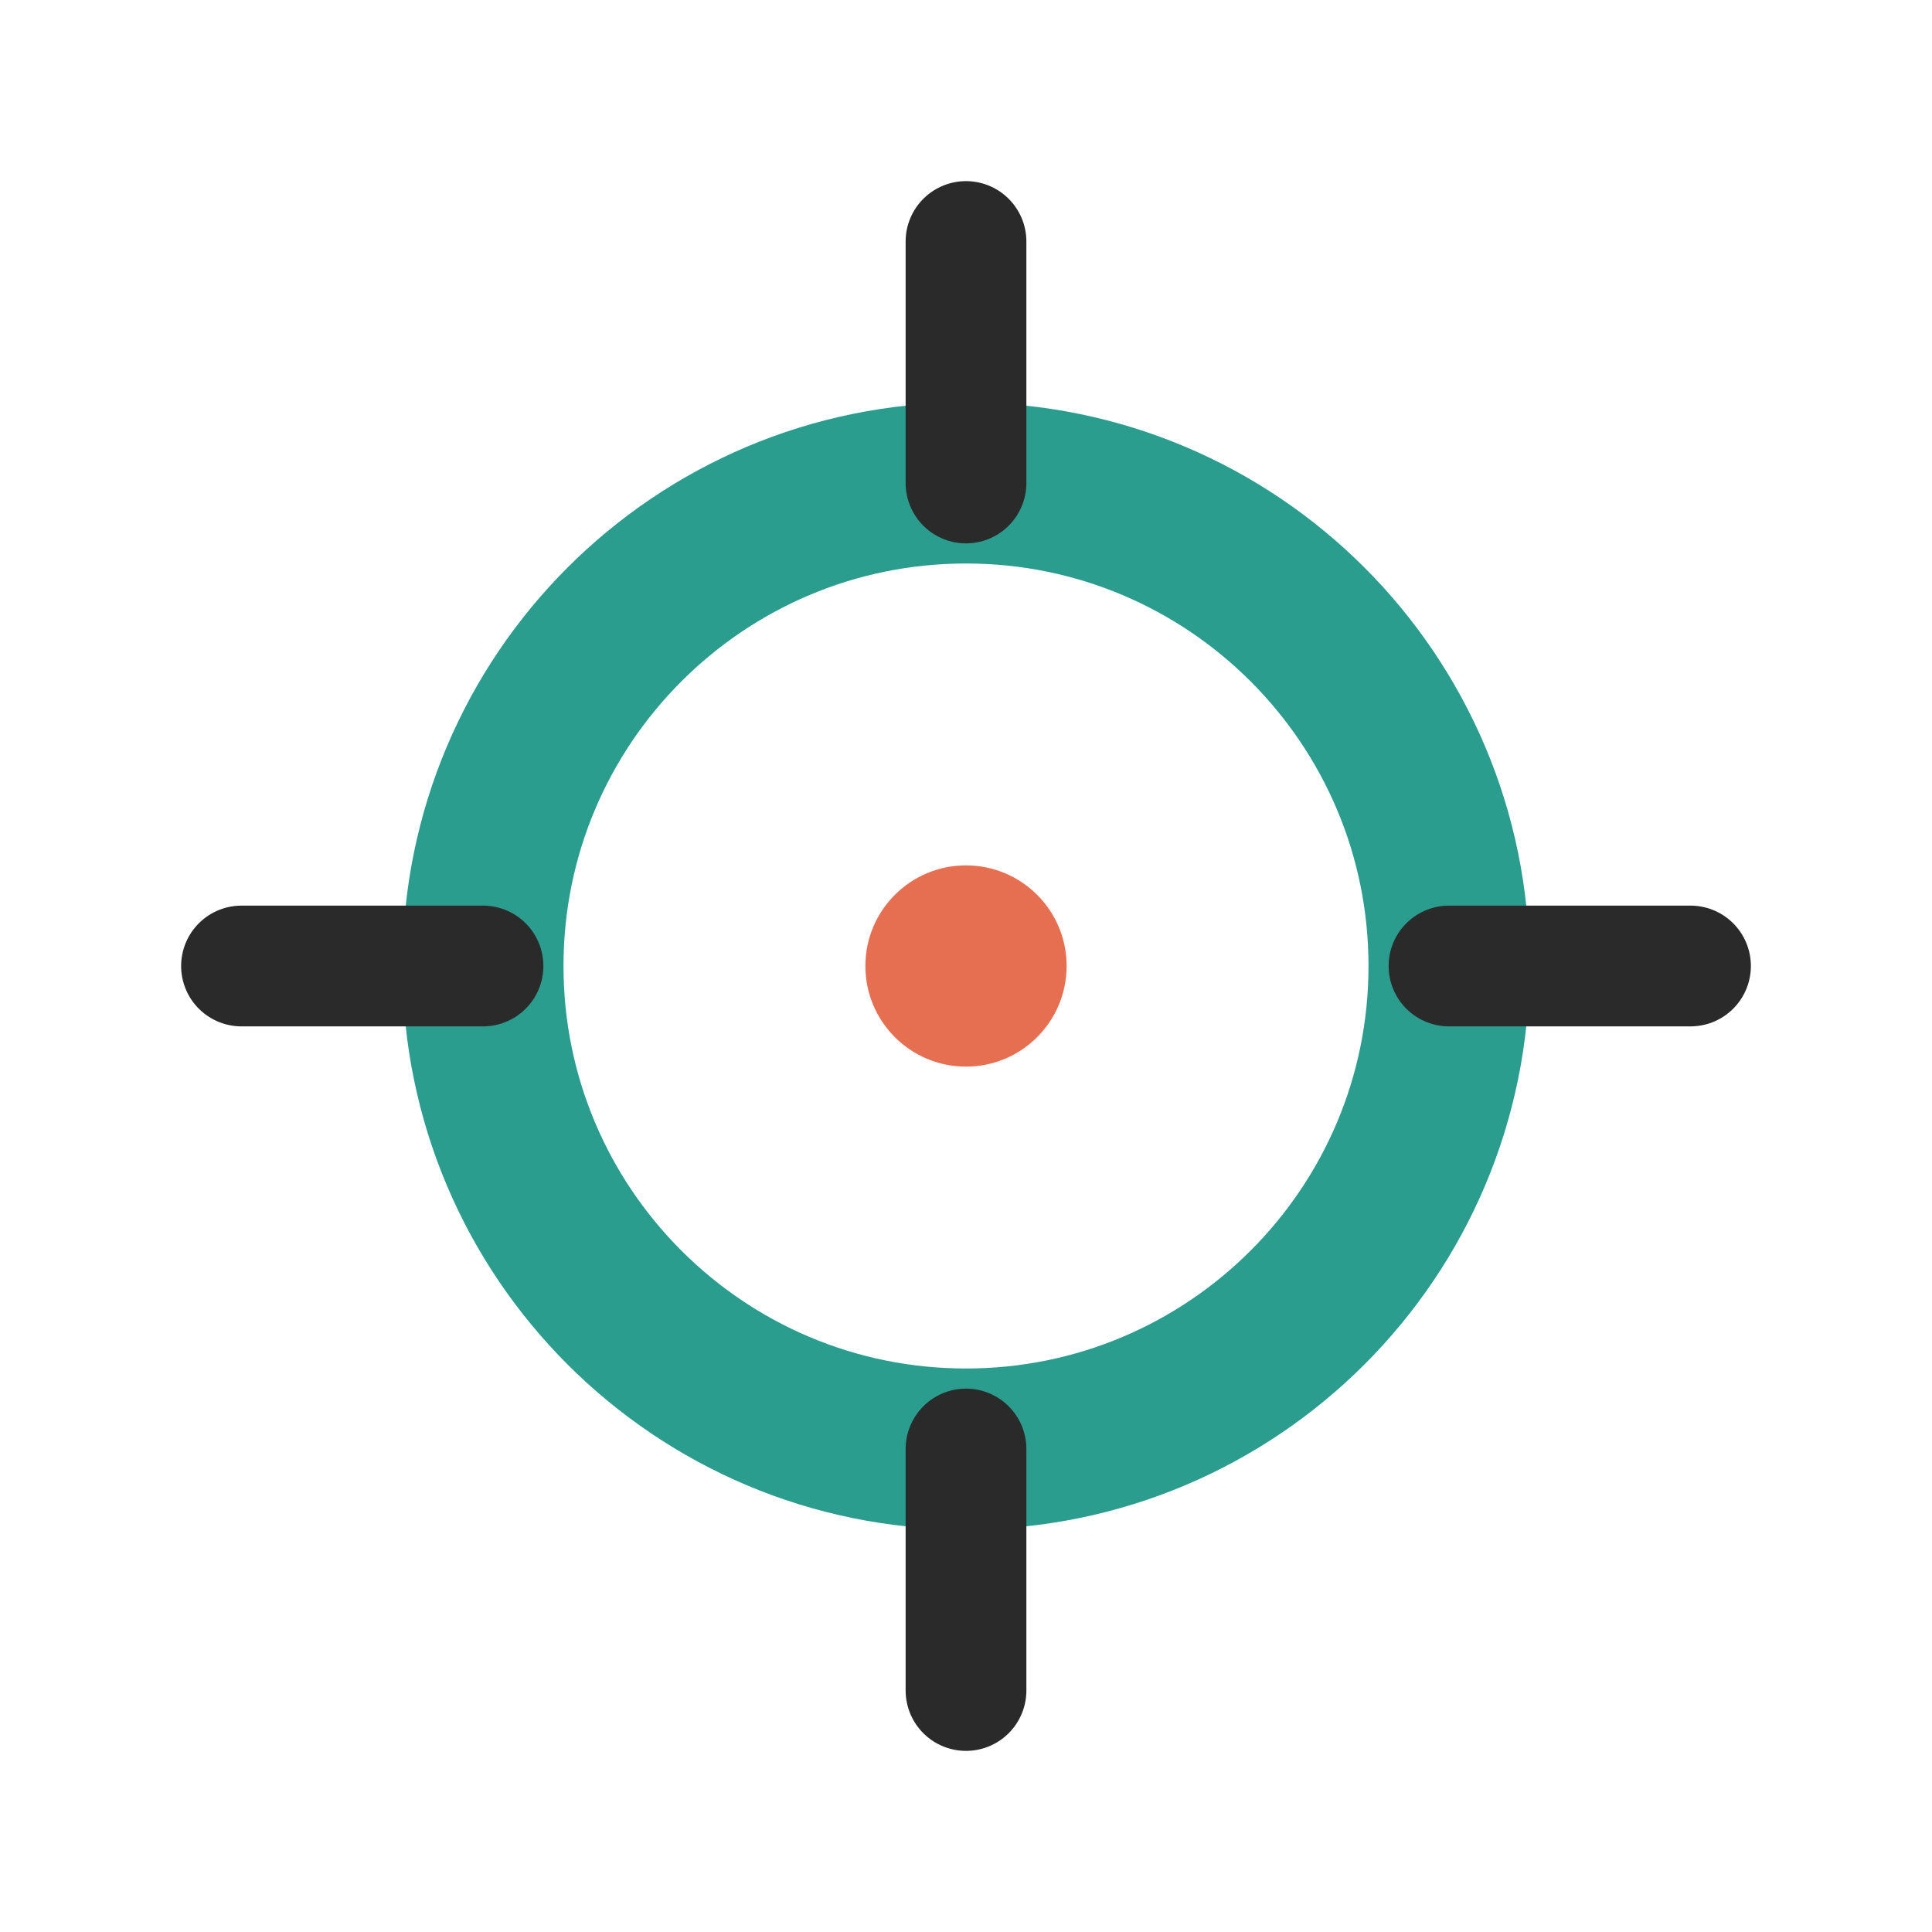
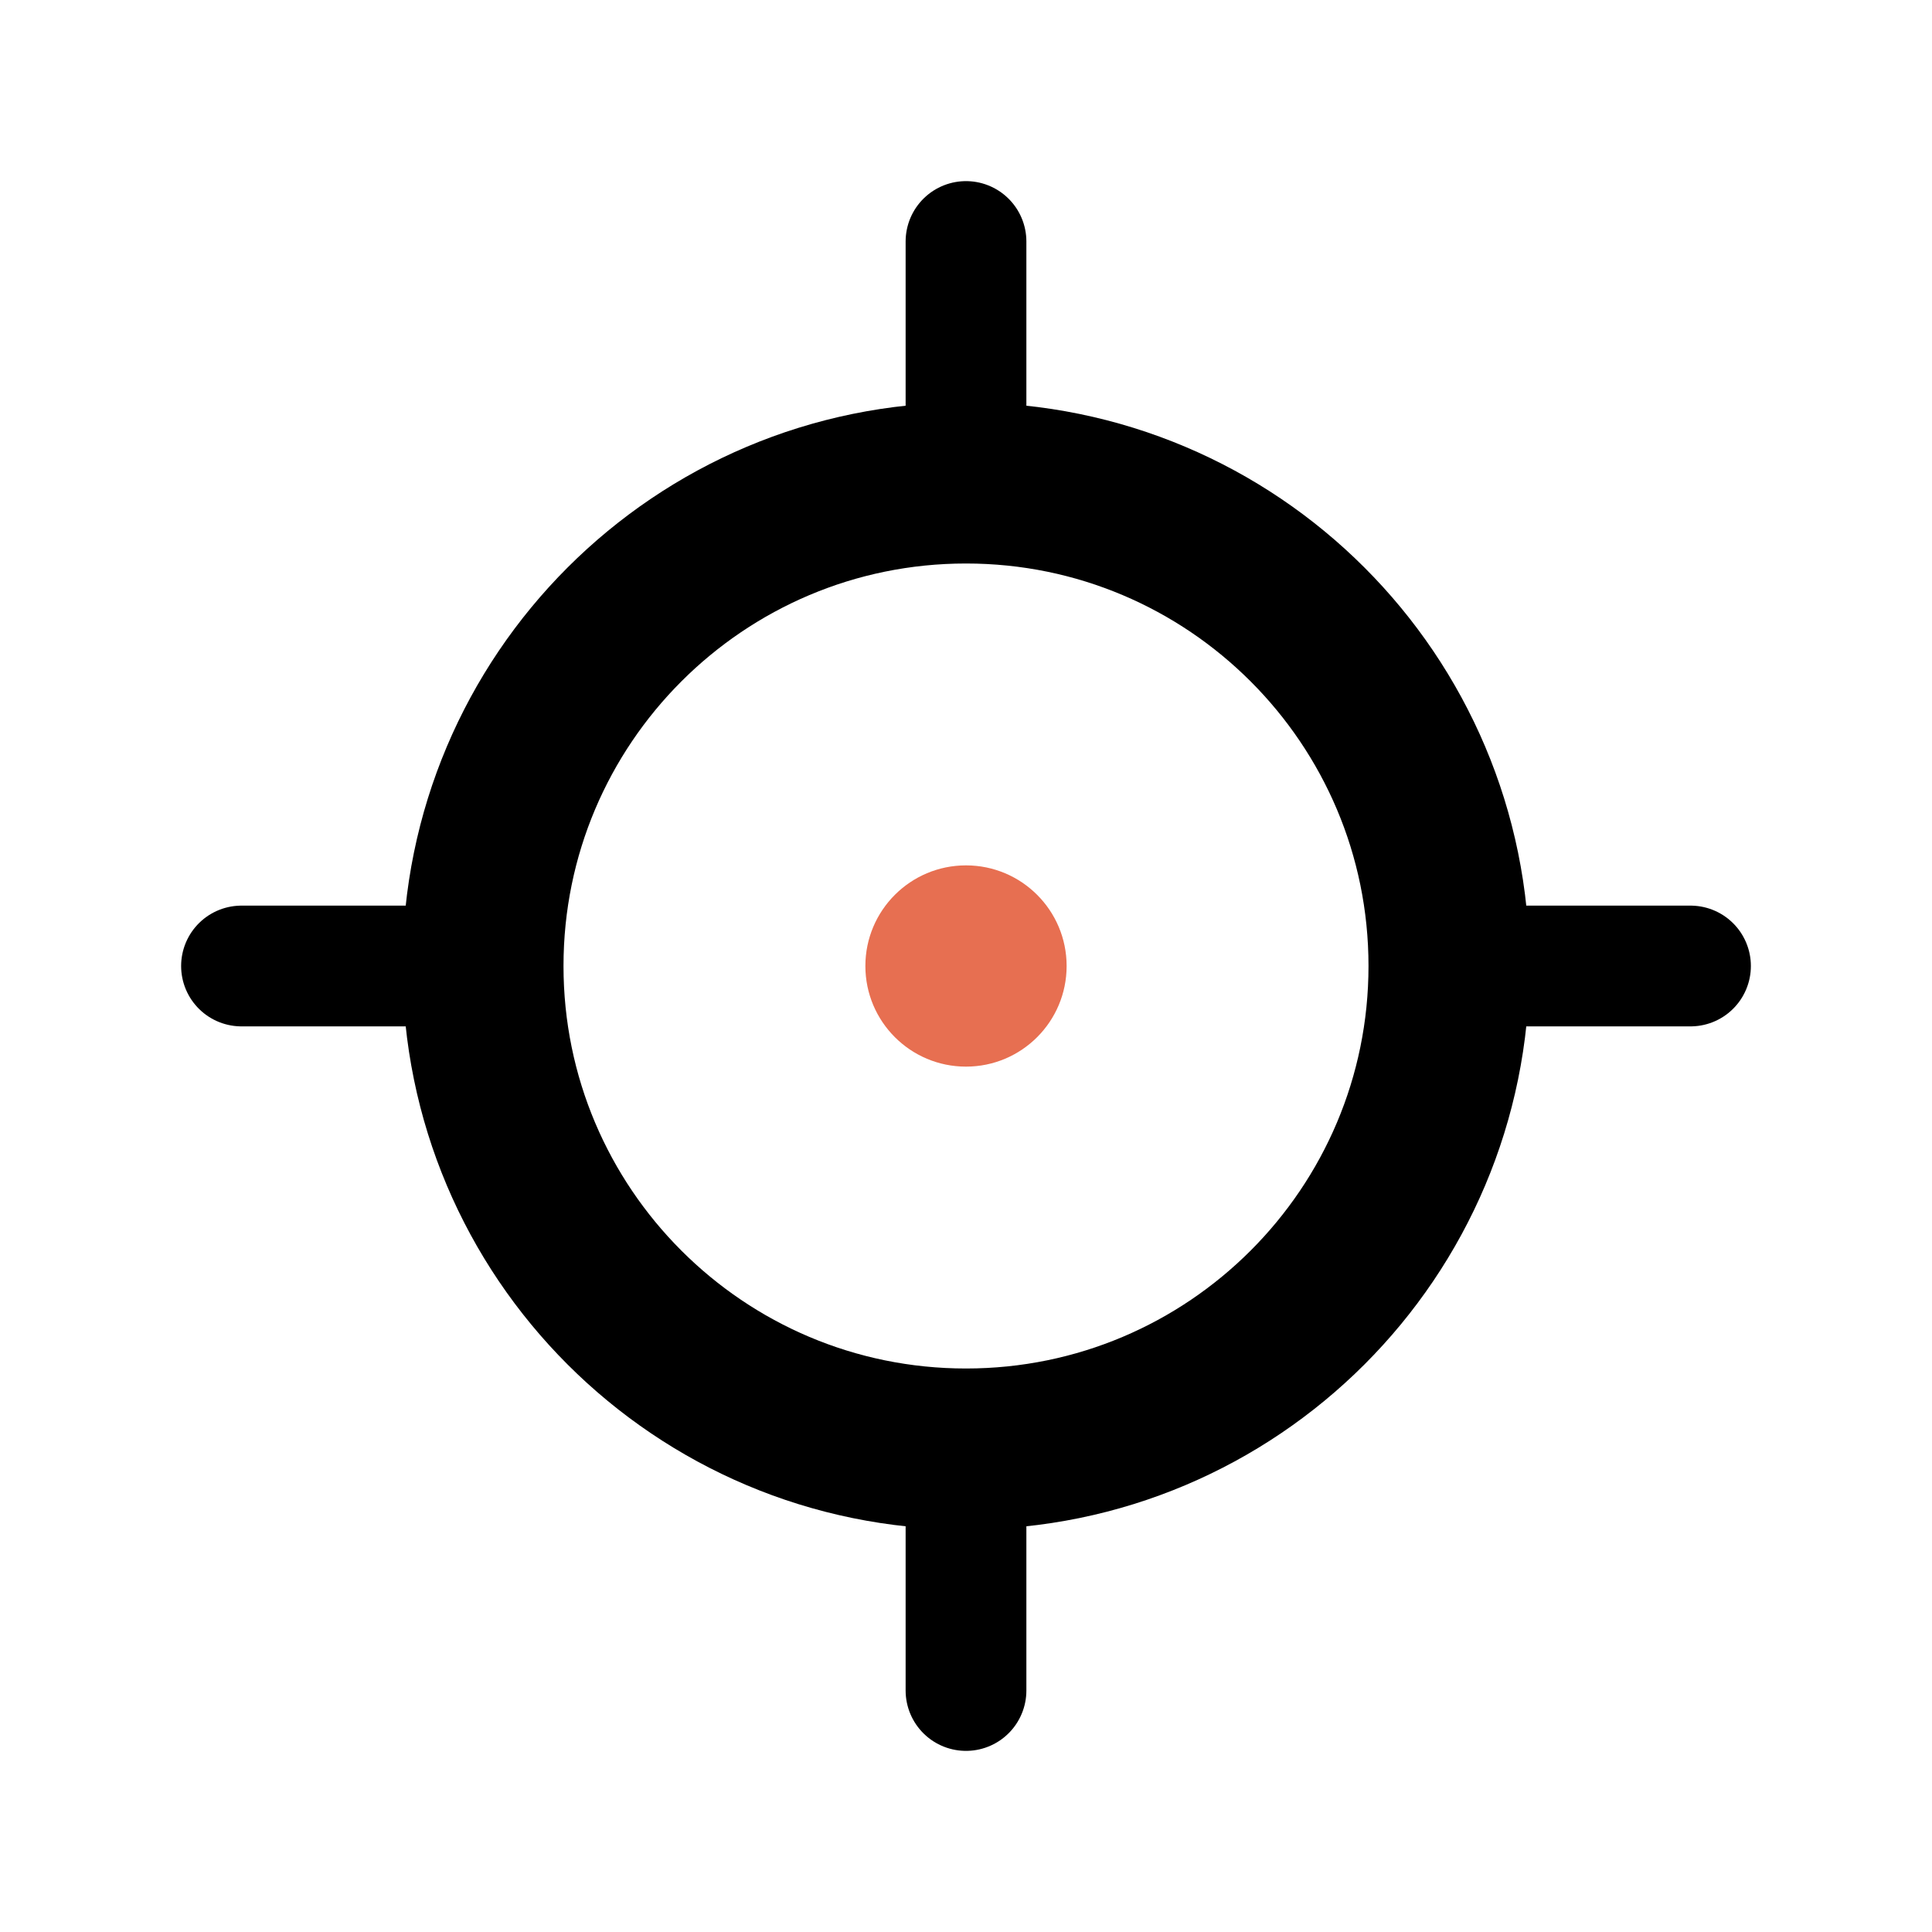
<svg xmlns="http://www.w3.org/2000/svg" viewBox="0 0 48 48" fill="none" stroke="currentColor" stroke-width="3.5" stroke-linecap="round" stroke-linejoin="round">
-   <circle cx="24" cy="24" r="12" fill="none" stroke="#2A9D8F" stroke-width="4" />
+   <circle cx="24" cy="24" r="12" fill="none" stroke="currentColor" stroke-width="4" />
  <circle cx="24" cy="24" r="2.5" fill="#E76F51" stroke="none" />
-   <path d="M24 6 L24 12" stroke="#2A2A2A" stroke-width="3" fill="none" />
-   <path d="M24 36 L24 42" stroke="#2A2A2A" stroke-width="3" fill="none" />
-   <path d="M6 24 L12 24" stroke="#2A2A2A" stroke-width="3" fill="none" />
-   <path d="M36 24 L42 24" stroke="#2A2A2A" stroke-width="3" fill="none" />
+   <path d="M24 6 L24 12" stroke="currentColor" stroke-width="3" fill="none" />
+   <path d="M24 36 L24 42" stroke="currentColor" stroke-width="3" fill="none" />
+   <path d="M6 24 L12 24" stroke="currentColor" stroke-width="3" fill="none" />
+   <path d="M36 24 L42 24" stroke="currentColor" stroke-width="3" fill="none" />
</svg>
